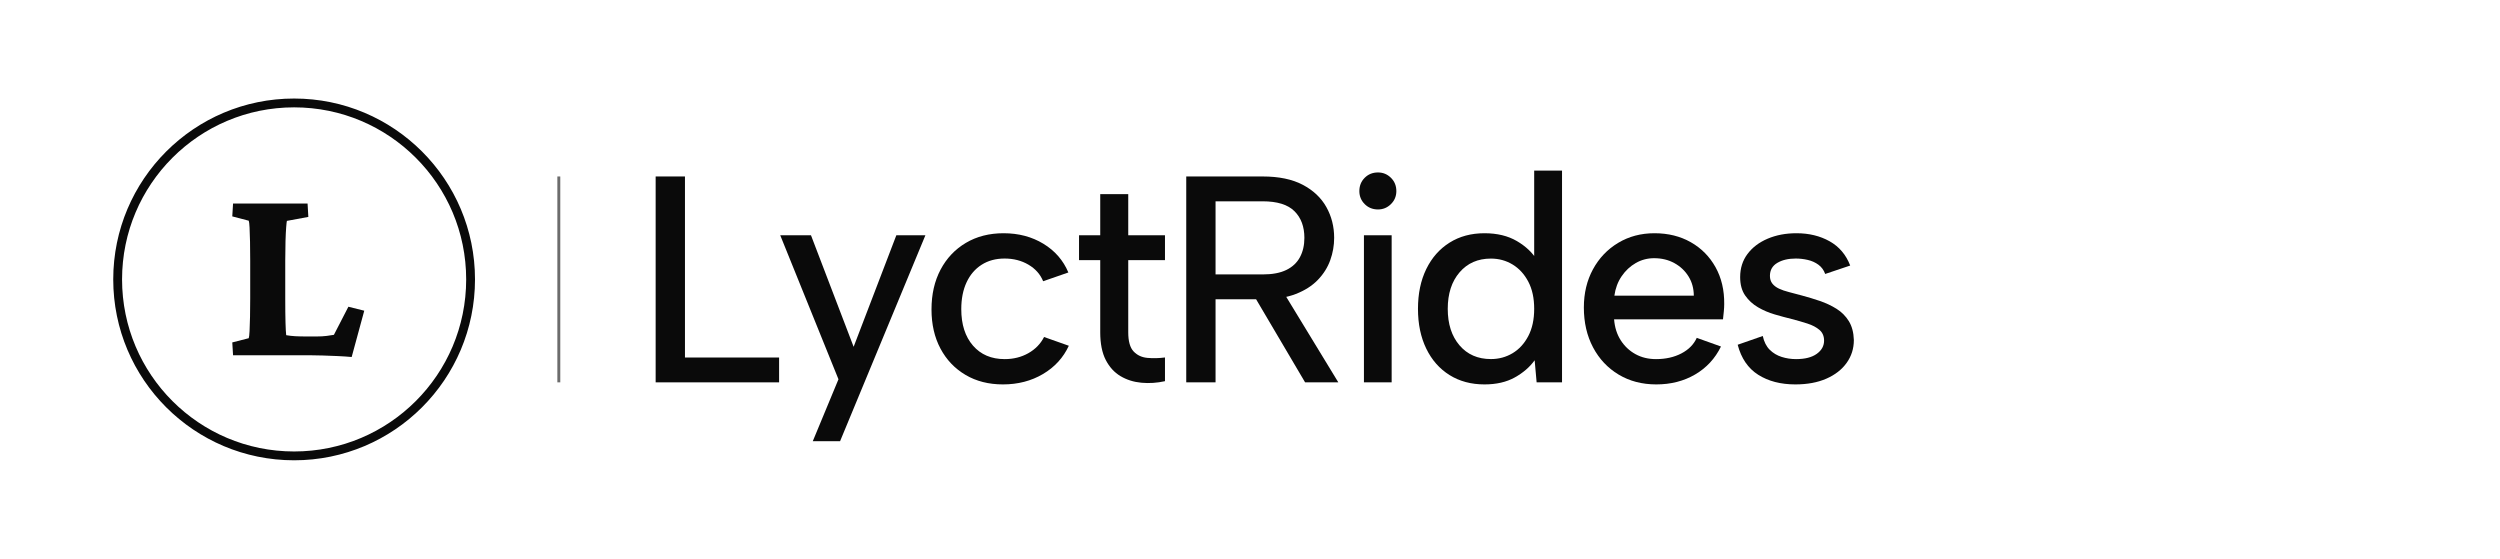
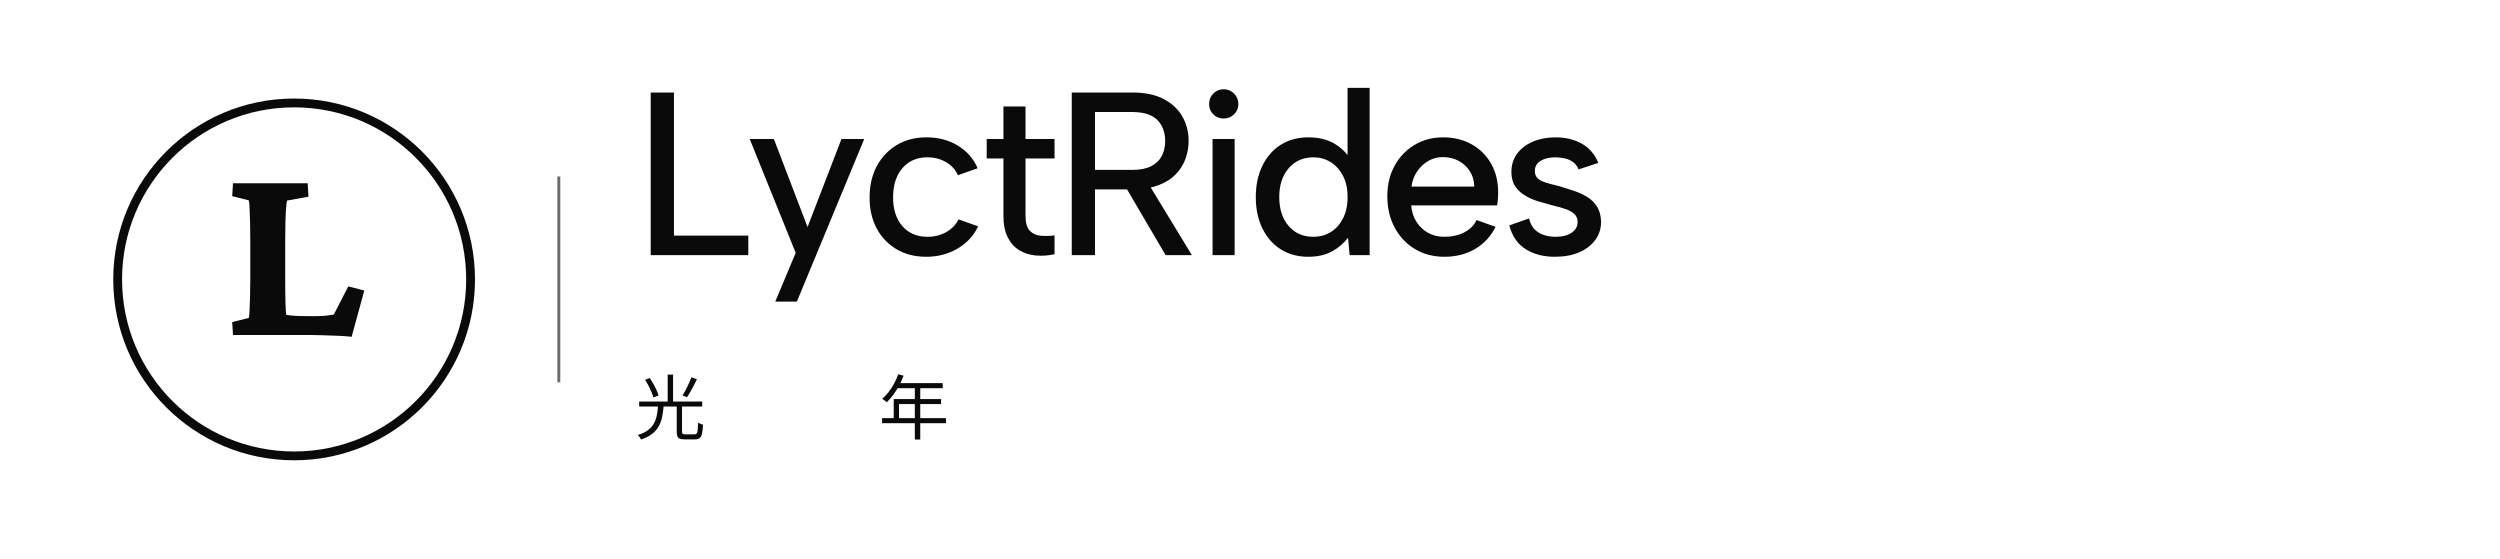
<svg xmlns="http://www.w3.org/2000/svg" viewBox="0 0 1700 380" width="1700" height="380">
  <circle cx="200" cy="190" r="120" fill="none" stroke="#0A0A0A" stroke-width="6" />
-   <g transform="translate(151.57 241.59) scale(0.175781 -0.175781)" fill="#0A0A0A">
-     <path d="M498.156 -6.676Q473.114 -4.338 442.888 -3Q412.662 -1.662 385.612 -0.831Q358.562 0 341.886 0H39.295L36.295 49.719L99.972 66.071Q101.972 71.071 103.141 93.592Q104.31 116.114 104.979 149.621Q105.648 183.128 105.648 220.1V366.577Q105.648 405.548 104.979 438.724Q104.31 471.9 103.141 494.084Q101.972 516.267 99.972 520.605L36.295 537.281L39.295 587H327.551L330.551 535.281L247.551 519.929Q246.551 516.929 244.882 496.077Q243.213 475.224 242.213 441.717Q241.213 408.21 241.213 366.577V220.1Q241.213 161.395 242.213 126.078Q243.213 90.761 244.889 77.747Q261.904 74.747 280.249 73.747Q298.594 72.747 324.608 72.747H362.48Q384.114 72.747 401.29 74.916Q418.466 77.085 429.438 79.085L485.452 187.804L546.861 172.452Z" />
-   </g>
+   <path d="M247.725 197.559L239.111 229.023Q234.717 228.496 229.443 228.320Q224.170 228.145 219.424 227.969Q214.678 227.793 211.689 227.793L211.689 227.793L158.428 227.793L157.900 219.004L169.150 216.191Q169.502 215.313 169.678 211.357Q169.854 207.402 170.029 201.514Q170.205 195.625 170.205 189.121L170.205 189.121L170.205 163.281Q170.205 156.426 170.029 150.625Q169.854 144.824 169.678 140.957Q169.502 137.090 169.150 136.211L169.150 136.211L157.900 133.398L158.428 124.609L209.229 124.609L209.756 133.750L195.166 136.387Q194.990 136.914 194.639 140.605Q194.287 144.297 194.111 150.186Q193.936 156.074 193.936 163.281L193.936 163.281L193.936 189.121Q193.936 199.492 194.111 205.645Q194.287 211.797 194.639 214.082L194.639 214.082Q197.627 214.609 200.879 214.785Q204.131 214.961 208.701 214.961L208.701 214.961L215.205 214.961Q219.072 214.961 222.061 214.609Q225.049 214.258 226.982 213.906L226.982 213.906L236.826 194.746L247.725 197.559Z" fill="#0A0A0A" />
  <line x1="380" y1="120" x2="380" y2="260" stroke="#0A0A0A" stroke-width="2" opacity="0.6" />
-   <g fill="#0A0A0A">
-     <path transform="translate(430.00 260.00) scale(0.2 -0.2)" d="M178.868 700V84.446H498.934V0H79.222V700Z" />
-     <path transform="translate(527.00 260.00) scale(0.2 -0.2)" d="M412.533 500H511.335L221.29 -200H128.488L215.8 10.467L17.844 500H122.379L267.356 120.846Z" />
-     <path transform="translate(624.80 260.00) scale(0.2 -0.2)" d="M285.955 -7Q213.533 -7 158.822 25.289Q104.111 57.578 73.611 114.789Q43.111 172 43.111 248Q43.111 325 73.9 383.211Q104.689 441.422 159.978 474.211Q215.267 507 288.267 507Q364.689 507 423.555 471.211Q482.422 435.422 508.422 373.578L422.665 343.8Q408.243 379.177 372.788 400.077Q337.333 420.977 291.689 420.977Q246.467 420.977 213.301 399.71Q180.134 378.444 162.234 339.91Q144.335 301.377 144.335 249Q144.335 170.778 184.134 124.901Q223.934 79.023 292 79.023Q336.644 79.023 372.31 99.134Q407.977 119.245 425.821 154.2L510 124.422Q481.844 63.578 422.111 28.289Q362.377 -7 285.955 -7Z" />
-     <path transform="translate(727.40 260.00) scale(0.2 -0.2)" d="M103.8 500V640H199.023V500H323.934V415.554H199.023V170.245Q199.023 124.245 217.368 104.979Q235.712 85.712 264.479 83.157Q293.245 80.601 323.934 84.601V4Q283.2 -5 243.678 -1.289Q204.156 2.422 172.633 21.211Q141.111 40 122.455 76.311Q103.8 112.623 103.8 170.245V415.554H31.689V500Z" />
-     <path transform="translate(790.80 260.00) scale(0.2 -0.2)" d="M480.91 491.267Q480.91 548.488 447.089 582.021Q413.267 615.554 339.09 615.554H178.868V366.979H339.512Q388.733 366.979 419.767 382.245Q450.8 397.512 465.855 425.623Q480.91 453.733 480.91 491.267ZM339.09 700Q421.667 700 475.323 671.711Q528.979 643.422 555.556 596.055Q582.134 548.689 582.134 491.267Q582.134 452.578 568.923 415.578Q555.712 378.578 526.712 348.422Q497.712 318.267 451.556 300.4Q405.401 282.533 339.512 282.533H178.868V0H79.222V700ZM403.446 316.578 596.29 0H483.333L296.644 316.578Z" />
-     <path transform="translate(910.00 260.00) scale(0.2 -0.2)" d="M87.377 500H181.601V0H87.377ZM135.2 587.866Q108.156 587.866 89.978 606.044Q71.8 624.222 71.8 650.267Q71.8 677.311 89.978 695.489Q108.156 713.667 135.2 713.667Q160.823 713.667 179.212 695.489Q197.601 677.311 197.601 650.267Q197.601 624.222 179.212 606.044Q160.823 587.866 135.2 587.866Z" />
-     <path transform="translate(955.60 260.00) scale(0.2 -0.2)" d="M448.554 414.601 438.243 412.446V720H532.889V0H446.554L439.821 75.087Q415.087 40.599 372.477 16.8Q329.866 -7 269.222 -7Q201.377 -7 150.455 24.789Q99.533 56.578 71.322 114.578Q43.111 172.578 43.111 250Q43.111 327.422 71.322 385.211Q99.533 443 150.455 475.0Q201.377 507 269.222 507Q333.866 507 379.421 480.334Q424.977 453.667 448.554 414.601ZM144.335 250Q144.335 172.667 184.29 125.923Q224.245 79.179 291 79.179Q331.644 79.179 364.888 99.157Q398.132 119.134 418.188 157.378Q438.243 195.623 438.243 250Q438.243 304.377 418.188 342.41Q398.132 380.444 364.888 400.632Q331.644 420.821 291 420.821Q224.667 420.821 184.501 374.077Q144.335 327.333 144.335 250Z" />
-     <path transform="translate(1068.40 260.00) scale(0.2 -0.2)" d="M289.311 -7Q217 -7 161.344 26.422Q105.689 59.844 74.4 118.844Q43.111 177.844 43.111 254.422Q43.111 327.422 74.111 384.422Q105.111 441.422 159.689 474.211Q214.267 507 283.267 507Q353 507 406.789 476.422Q460.578 445.844 490.867 391.4Q521.156 336.955 520.311 266.066Q520.311 254.488 519.022 241.622Q517.733 228.755 516.156 214.177H145.913Q149.068 173.533 168.335 143.311Q187.601 113.09 218.345 96.056Q249.09 79.023 288.467 79.023Q337.8 79.023 374.833 98.423Q411.866 117.823 426.977 151.311L509.311 121.844Q479.311 60.578 421.445 26.789Q363.578 -7 289.311 -7ZM416.932 294.778Q416.776 331.422 399.01 360.089Q381.243 388.755 350.866 405.444Q320.488 422.132 282 422.132Q248.356 422.132 219.69 405.732Q191.023 389.333 171.546 360.744Q152.068 332.156 146.913 294.778Z" />
-     <path transform="translate(1173.00 260.00) scale(0.2 -0.2)" d="M128.401 157.623Q134.979 127.623 152.134 110.723Q169.29 93.823 192.768 86.423Q216.245 79.023 241.578 79.023Q287.066 79.023 311.966 96.923Q336.866 114.823 336.866 141.778Q336.866 164.889 321.232 178.289Q305.599 191.689 280.333 199.877Q255.066 208.066 226.111 215.488Q199.533 222.066 169.244 230.855Q138.955 239.644 112.244 255.222Q85.533 270.8 68.533 295.377Q51.533 319.955 51.533 357.8Q51.533 403.111 76.478 436.478Q101.422 469.844 144.945 488.422Q188.467 507 243.045 507Q306.778 507 355.567 479.711Q404.356 452.422 425.667 397.156L340.644 368.533Q333.644 388.177 317.744 399.866Q301.844 411.554 281.367 416.266Q260.889 420.977 240.623 420.977Q202.556 420.977 177.657 406.077Q152.757 391.177 152.757 361.955Q152.757 346.422 160.89 335.945Q169.023 325.467 183.579 318.623Q198.134 311.778 217.823 306.856Q237.512 301.934 260.623 295.512Q291.356 287.356 322.223 276.856Q353.09 266.356 379.09 250.145Q405.09 233.934 421.012 208.145Q436.934 182.356 438.09 143.778Q438.09 100.356 413.512 66.123Q388.934 31.889 344.411 12.445Q299.889 -7 239.267 -7Q164.578 -7 112.922 25.767Q61.267 58.533 43.111 127.844Z" />
-   </g>
+   <path d="M442.482 62.900L458.282 62.900L458.282 160.228L508.842 160.228L508.842 173.500L442.482 173.500L442.482 62.900Z M549.136 154.382L572.204 94.500L587.688 94.500L541.868 205.100L527.174 205.100L541.078 171.920L509.794 94.500L526.226 94.500L549.136 154.382Z M629.720 174.606L629.720 174.606Q618.344 174.606 609.654 169.471Q600.964 164.336 596.145 155.330Q591.326 146.324 591.326 134.316L591.326 134.316Q591.326 122.150 596.224 112.986Q601.122 103.822 609.812 98.608Q618.502 93.394 630.036 93.394L630.036 93.394Q642.202 93.394 651.445 99.082Q660.688 104.770 664.796 114.408L664.796 114.408L651.366 119.148Q648.996 113.618 643.387 110.300Q637.778 106.982 630.668 106.982L630.668 106.982Q623.400 106.982 618.186 110.379Q612.972 113.776 610.128 119.859Q607.284 125.942 607.284 134.158L607.284 134.158Q607.284 146.482 613.604 153.750Q619.924 161.018 630.668 161.018L630.668 161.018Q637.778 161.018 643.387 157.858Q648.996 154.698 651.840 149.168L651.840 149.168L665.112 153.908Q660.688 163.388 651.208 168.997Q641.728 174.606 629.720 174.606Z M670.962 94.500L682.338 94.500L682.338 72.380L697.348 72.380L697.348 94.500L717.098 94.500L717.098 107.772L697.348 107.772L697.348 146.640Q697.348 153.908 700.271 156.910Q703.194 159.912 707.697 160.307Q712.200 160.702 717.098 160.070L717.098 160.070L717.098 172.868Q710.620 174.290 704.379 173.737Q698.138 173.184 693.161 170.182Q688.184 167.180 685.261 161.413Q682.338 155.646 682.338 146.640L682.338 146.640L682.338 107.772L670.962 107.772L670.962 94.500Z M728.794 62.900L769.874 62.900Q782.988 62.900 791.441 67.403Q799.894 71.906 804.081 79.332Q808.268 86.758 808.268 95.922L808.268 95.922Q808.268 101.926 806.214 107.772Q804.160 113.618 799.578 118.437Q794.996 123.256 787.728 125.942L787.728 125.942Q785.200 126.890 782.514 127.522L782.514 127.522L810.480 173.500L792.626 173.500L766.398 128.786L744.594 128.786L744.594 173.500L728.794 173.500L728.794 62.900ZM792.310 95.922L792.310 95.922Q792.310 86.916 786.938 81.544Q781.566 76.172 769.874 76.172L769.874 76.172L744.594 76.172L744.594 115.514L770.032 115.514Q777.774 115.514 782.672 113.065Q787.570 110.616 789.940 106.192Q792.310 101.768 792.310 95.922Z M824.546 173.500L824.546 94.500L839.556 94.500L839.556 173.500L824.546 173.500ZM832.130 80.596L832.130 80.596Q827.864 80.596 825.020 77.752Q822.176 74.908 822.176 70.800L822.176 70.800Q822.176 66.534 825.020 63.611Q827.864 60.688 832.130 60.688L832.130 60.688Q836.238 60.688 839.161 63.611Q842.084 66.534 842.084 70.800L842.084 70.800Q842.084 74.908 839.161 77.752Q836.238 80.596 832.130 80.596Z M916.348 105.402L916.348 105.402L916.348 59.740L931.358 59.740L931.358 173.500L917.770 173.500L916.664 161.650Q912.714 167.022 905.999 170.814Q899.284 174.606 889.646 174.606L889.646 174.606Q878.902 174.606 870.923 169.550Q862.944 164.494 858.441 155.330Q853.938 146.166 853.938 134Q853.938 121.834 858.441 112.670Q862.944 103.506 870.923 98.450Q878.902 93.394 889.646 93.394L889.646 93.394Q899.916 93.394 907.184 97.502L907.184 97.502Q912.714 100.820 916.348 105.402ZM869.896 134L869.896 134Q869.896 146.166 876.216 153.592Q882.536 161.018 893.122 161.018L893.122 161.018Q899.600 161.018 904.814 157.858Q910.028 154.698 913.188 148.615Q916.348 142.532 916.348 134Q916.348 125.468 913.188 119.464Q910.028 113.460 904.814 110.221Q899.600 106.982 893.122 106.982L893.122 106.982Q882.694 106.982 876.295 114.408Q869.896 121.834 869.896 134Z M982.238 174.606L982.238 174.606Q970.862 174.606 962.093 169.313Q953.324 164.020 948.347 154.698Q943.370 145.376 943.370 133.368L943.370 133.368Q943.370 121.834 948.268 112.828Q953.166 103.822 961.777 98.608Q970.388 93.394 981.290 93.394L981.290 93.394Q992.350 93.394 1000.882 98.213Q1009.414 103.032 1014.154 111.643Q1018.894 120.254 1018.736 131.472L1018.736 131.472Q1018.736 133.368 1018.578 135.343Q1018.420 137.318 1018.104 139.688L1018.104 139.688L959.644 139.688Q960.118 146.008 963.199 150.827Q966.280 155.646 971.099 158.332Q975.918 161.018 982.080 161.018L982.080 161.018Q989.980 161.018 995.826 157.937Q1001.672 154.856 1004.042 149.642L1004.042 149.642L1016.998 154.224Q1012.258 163.862 1003.173 169.234Q994.088 174.606 982.238 174.606ZM959.802 126.890L1002.462 126.890Q1002.462 121.202 999.618 116.620Q996.774 112.038 991.955 109.431Q987.136 106.824 981.132 106.824L981.132 106.824Q975.760 106.824 971.257 109.431Q966.754 112.038 963.673 116.541Q960.592 121.044 959.802 126.890L959.802 126.890Z M1026.324 153.276L1039.754 148.536Q1040.860 153.276 1043.546 155.962Q1046.232 158.648 1049.945 159.833Q1053.658 161.018 1057.766 161.018L1057.766 161.018Q1064.876 161.018 1068.826 158.174Q1072.776 155.330 1072.776 151.064L1072.776 151.064Q1072.776 147.430 1070.327 145.297Q1067.878 143.164 1063.849 141.900Q1059.820 140.636 1055.238 139.530L1055.238 139.530Q1051.130 138.424 1046.311 137.002Q1041.492 135.580 1037.305 133.131Q1033.118 130.682 1030.432 126.811Q1027.746 122.940 1027.746 116.936L1027.746 116.936Q1027.746 109.826 1031.617 104.533Q1035.488 99.240 1042.361 96.317Q1049.234 93.394 1057.924 93.394L1057.924 93.394Q1068.036 93.394 1075.699 97.739Q1083.362 102.084 1086.838 110.774L1086.838 110.774L1073.408 115.198Q1072.302 112.196 1069.774 110.300Q1067.246 108.404 1064.007 107.693Q1060.768 106.982 1057.608 106.982L1057.608 106.982Q1051.604 106.982 1047.654 109.352Q1043.704 111.722 1043.704 116.304L1043.704 116.304Q1043.704 118.832 1044.968 120.491Q1046.232 122.150 1048.523 123.177Q1050.814 124.204 1053.974 124.994Q1057.134 125.784 1060.768 126.732L1060.768 126.732Q1065.508 128.154 1070.406 129.813Q1075.304 131.472 1079.412 134Q1083.520 136.528 1086.048 140.636Q1088.576 144.744 1088.734 150.748L1088.734 150.748Q1088.734 157.700 1084.863 163.072Q1080.992 168.444 1073.961 171.525Q1066.930 174.606 1057.292 174.606L1057.292 174.606Q1045.600 174.606 1037.384 169.392Q1029.168 164.178 1026.324 153.276L1026.324 153.276Z" fill="#0A0A0A" />
+   <path d="M460.176 293.496L460.176 275.592L463.776 275.592L463.776 293.496Q463.776 294.648 464.184 295.008Q464.592 295.368 466.032 295.368L466.032 295.368Q466.368 295.368 467.208 295.368Q468.048 295.368 469.080 295.368Q470.112 295.368 471 295.368Q471.888 295.368 472.320 295.368L472.320 295.368Q473.280 295.368 473.760 294.792Q474.240 294.216 474.432 292.488Q474.624 290.760 474.720 287.304L474.720 287.304Q475.104 287.640 475.704 287.928Q476.304 288.216 476.952 288.456Q477.600 288.696 478.080 288.840L478.080 288.840Q477.840 292.728 477.360 294.912Q476.880 297.096 475.752 297.936Q474.624 298.776 472.608 298.776L472.608 298.776Q472.272 298.776 471.264 298.776Q470.256 298.776 469.080 298.776Q467.904 298.776 466.944 298.776Q465.984 298.776 465.648 298.776L465.648 298.776Q463.488 298.776 462.288 298.320Q461.088 297.864 460.632 296.712Q460.176 295.560 460.176 293.496L460.176 293.496ZM447.504 275.832L447.504 275.832L451.296 275.832Q451.008 279.912 450.264 283.464Q449.520 287.016 447.912 289.920Q446.304 292.824 443.400 295.080Q440.496 297.336 435.888 298.872L435.888 298.872Q435.696 298.392 435.312 297.816Q434.928 297.240 434.496 296.688Q434.064 296.136 433.632 295.800L433.632 295.800Q437.952 294.504 440.568 292.536Q443.184 290.568 444.600 288.048Q446.016 285.528 446.616 282.456Q447.216 279.384 447.504 275.832ZM438.624 258.264L438.624 258.264L441.888 257.064Q443.088 258.888 444.288 261.024Q445.488 263.160 446.424 265.224Q447.360 267.288 447.792 268.920L447.792 268.920L444.288 270.264Q443.904 268.680 443.016 266.592Q442.128 264.504 441 262.320Q439.872 260.136 438.624 258.264ZM470.160 256.536L470.160 256.536L473.904 257.880Q472.896 259.944 471.744 262.200Q470.592 264.456 469.416 266.520Q468.240 268.584 467.184 270.120L467.184 270.120L464.112 268.920Q465.168 267.288 466.296 265.128Q467.424 262.968 468.456 260.688Q469.488 258.408 470.160 256.536ZM434.640 276.456L434.640 273.048L477.504 273.048L477.504 276.456L434.640 276.456ZM454.032 274.440L454.032 254.712L457.680 254.712L457.680 274.440L454.032 274.440Z M610.800 254.520L610.800 254.520L614.448 255.480Q613.104 258.984 611.304 262.320Q609.504 265.656 607.392 268.512Q605.280 271.368 603.024 273.528L603.024 273.528Q602.688 273.240 602.136 272.784Q601.584 272.328 600.984 271.896Q600.384 271.464 599.904 271.224L599.904 271.224Q602.208 269.208 604.248 266.592Q606.288 263.976 607.968 260.880Q609.648 257.784 610.800 254.520ZM608.304 263.976L610.080 260.520L641.040 260.520L641.040 263.976L608.304 263.976ZM607.728 286.104L607.728 271.368L639.936 271.368L639.936 274.776L611.328 274.776L611.328 286.104L607.728 286.104ZM599.808 287.784L599.808 284.328L643.296 284.328L643.296 287.784L599.808 287.784ZM622.080 298.872L622.080 262.344L625.776 262.344L625.776 298.872L622.080 298.872Z" fill="#0A0A0A" />
</svg>
